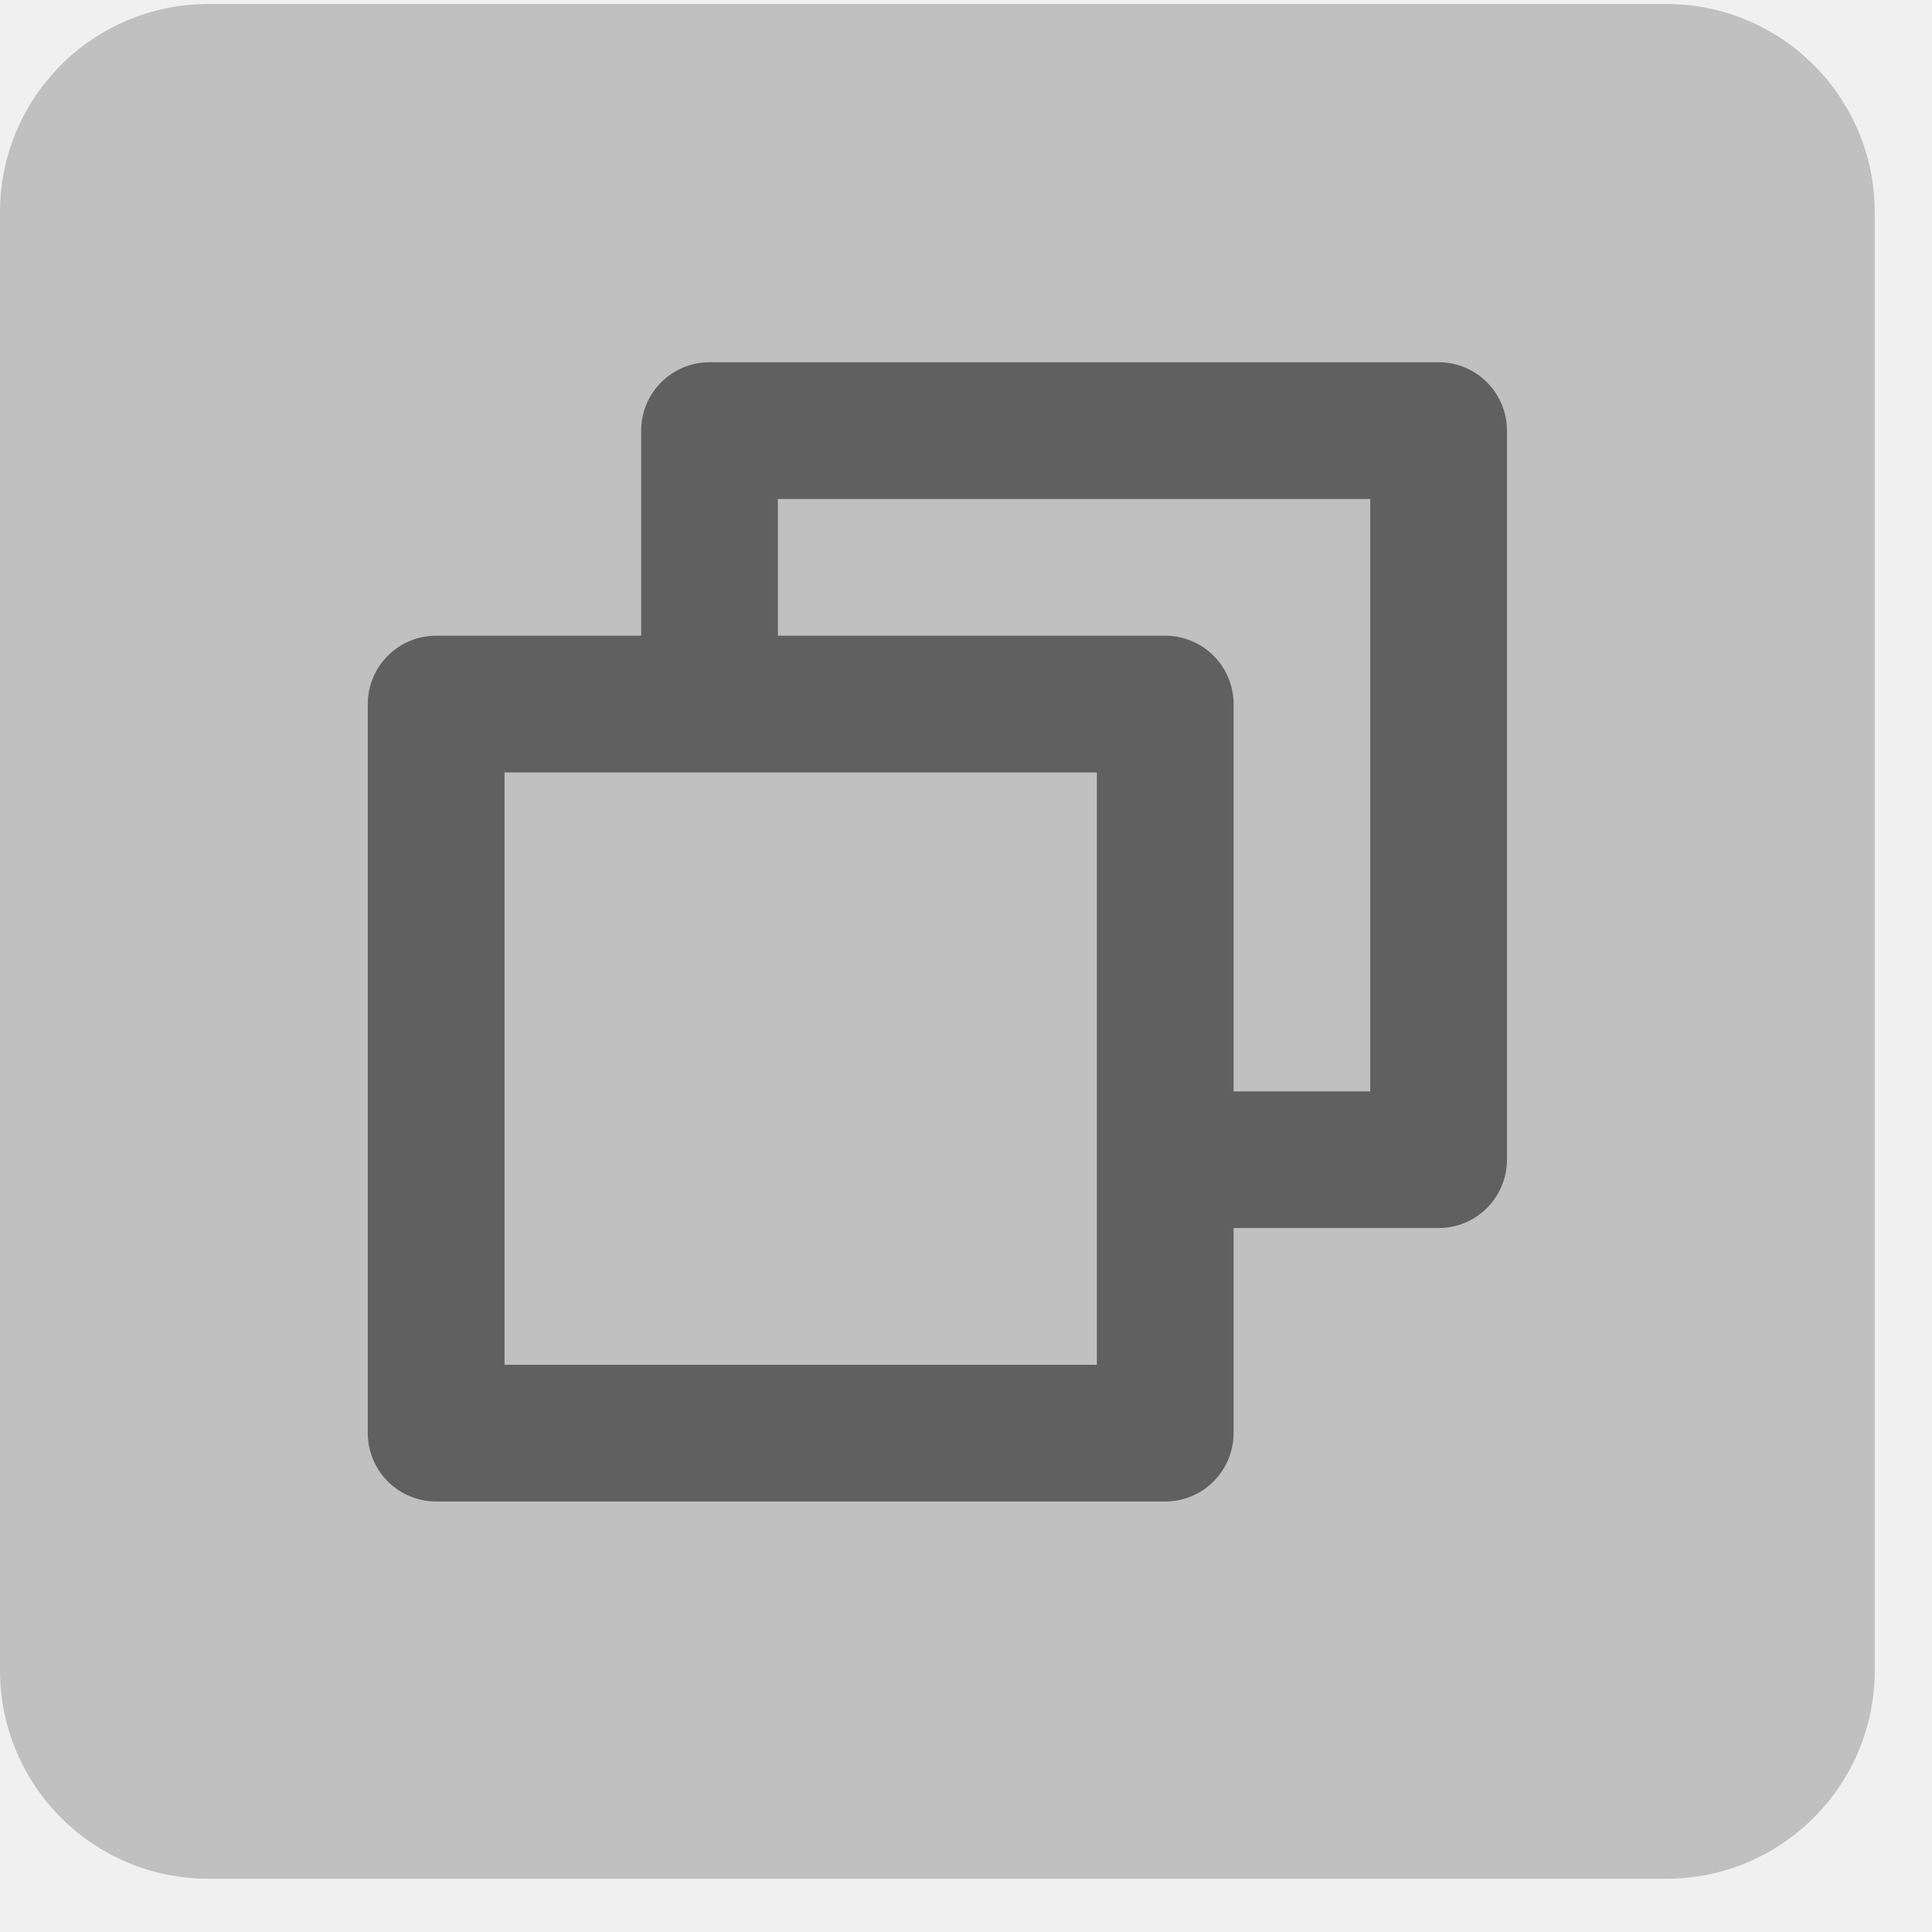
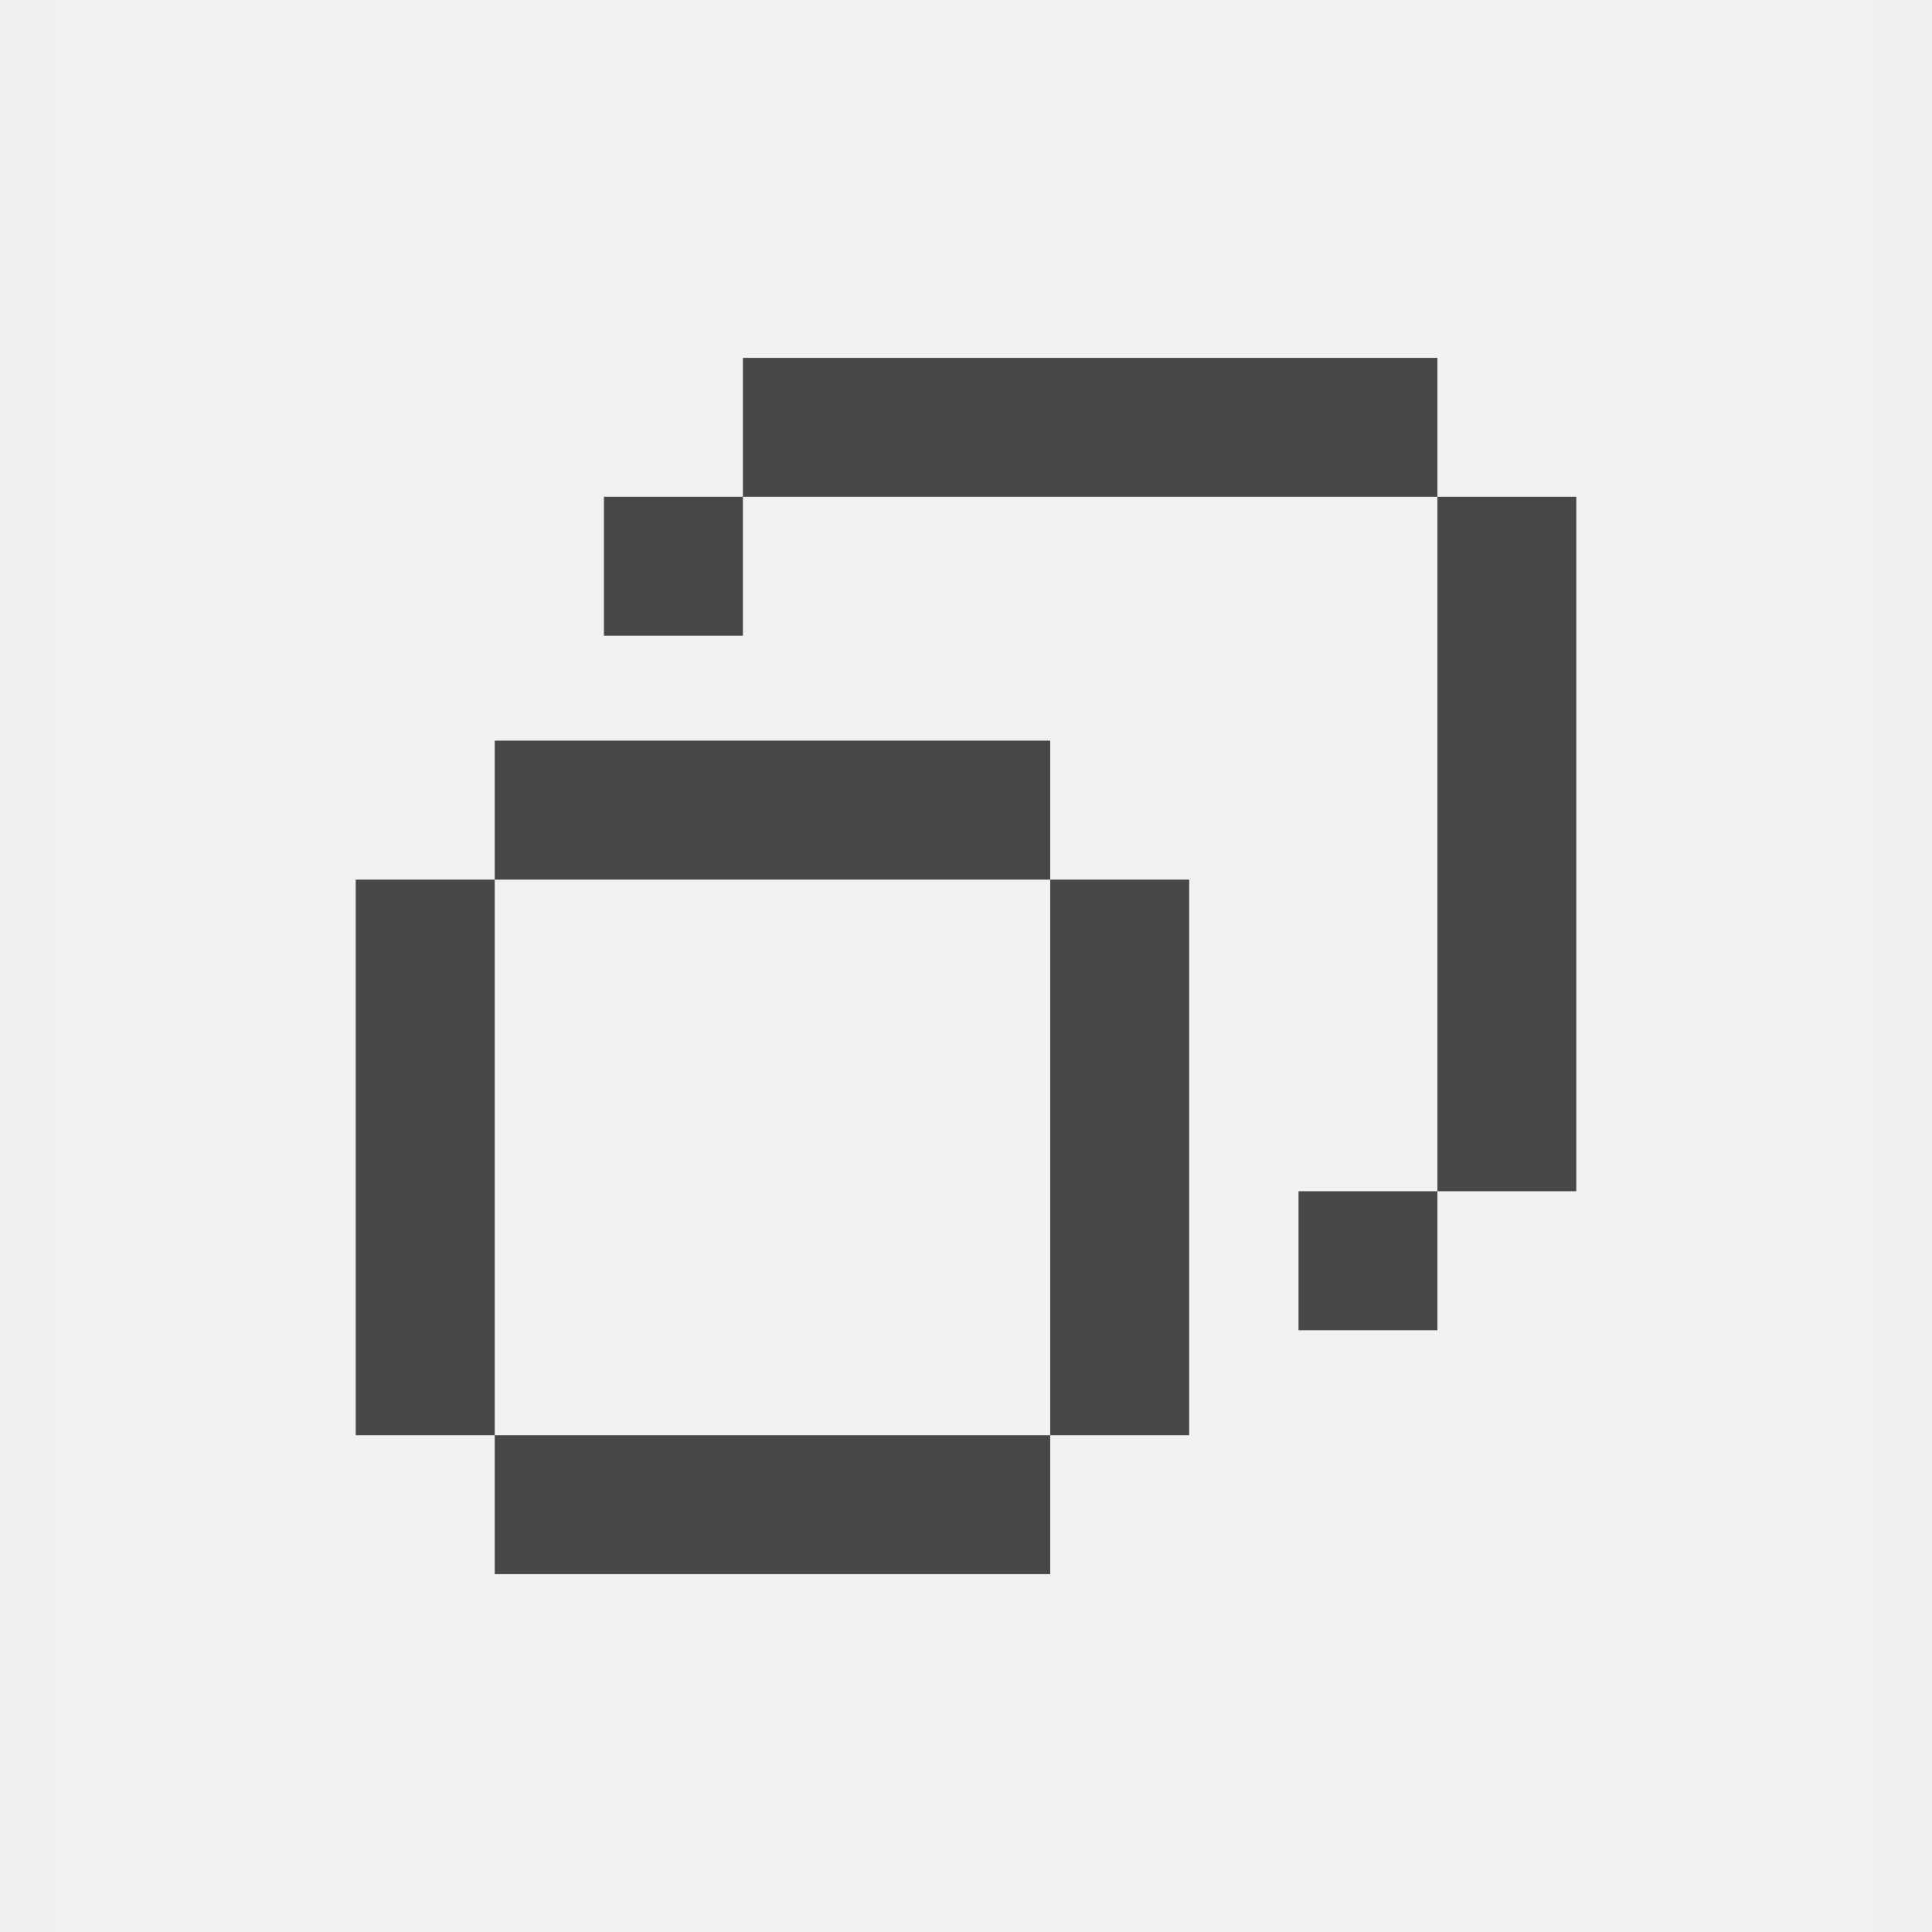
- <svg xmlns="http://www.w3.org/2000/svg" width="30" height="30" viewBox="0 0 30 30" fill="none">
-   <rect y="0.062" width="29.111" height="29.111" rx="3.235" fill="currentColor" fill-opacity="0.2" />
-   <path d="M22.339 5.625H11.018C10.736 5.625 10.466 5.737 10.267 5.936C10.068 6.135 9.956 6.405 9.956 6.687V9.871H6.772C6.491 9.871 6.221 9.983 6.022 10.182C5.823 10.381 5.711 10.651 5.711 10.932V22.253C5.711 22.535 5.823 22.805 6.022 23.004C6.221 23.203 6.491 23.315 6.772 23.315H18.093C18.375 23.315 18.645 23.203 18.844 23.004C19.043 22.805 19.155 22.535 19.155 22.253V19.069H22.339C22.62 19.069 22.89 18.957 23.089 18.758C23.288 18.559 23.4 18.289 23.4 18.008V6.687C23.4 6.405 23.288 6.135 23.089 5.936C22.89 5.737 22.62 5.625 22.339 5.625ZM17.032 21.192H7.834V11.994H17.032V21.192ZM21.277 16.947H19.155V10.932C19.155 10.651 19.043 10.381 18.844 10.182C18.645 9.983 18.375 9.871 18.093 9.871H12.079V7.748H21.277V16.947Z" fill="currentColor" fill-opacity="0.5" />
+ <svg xmlns="http://www.w3.org/2000/svg" width="17" height="17" viewBox="0 0 17 17" fill="none">
+   <rect width="16" height="17" transform="translate(0.5)" fill="white" fill-opacity="0.1" />
+   <path d="M6.537 3.149V4.371H5.314V5.594H6.537V4.371H12.648V10.482H11.426V11.705H12.648V10.482H13.87V4.371H12.648V3.149H6.537Z" fill="currentColor" fill-opacity="0.7" />
+   <path fill-rule="evenodd" clip-rule="evenodd" d="M4.353 6.517V7.74H3.13V12.629H4.353V13.851H9.241V12.629H10.464V7.74H9.241V6.517H4.353ZM9.241 7.74V12.629H4.353V7.74H9.241Z" fill="currentColor" fill-opacity="0.7" />
</svg>
